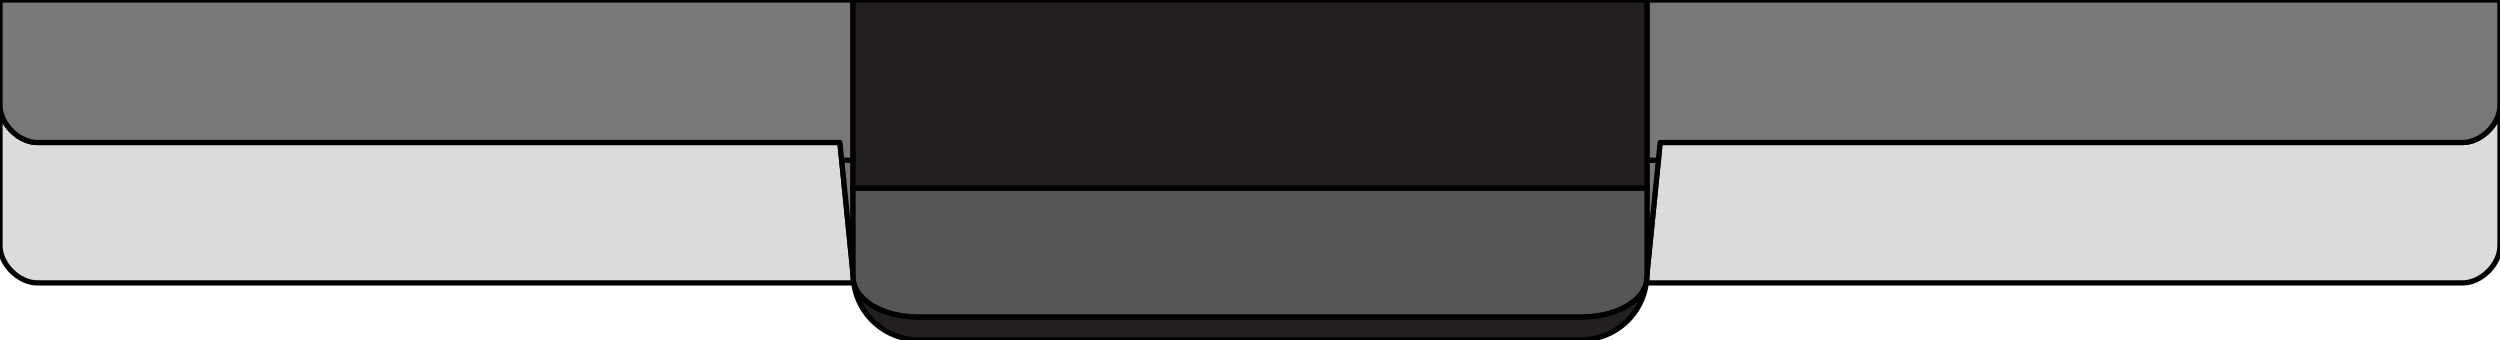
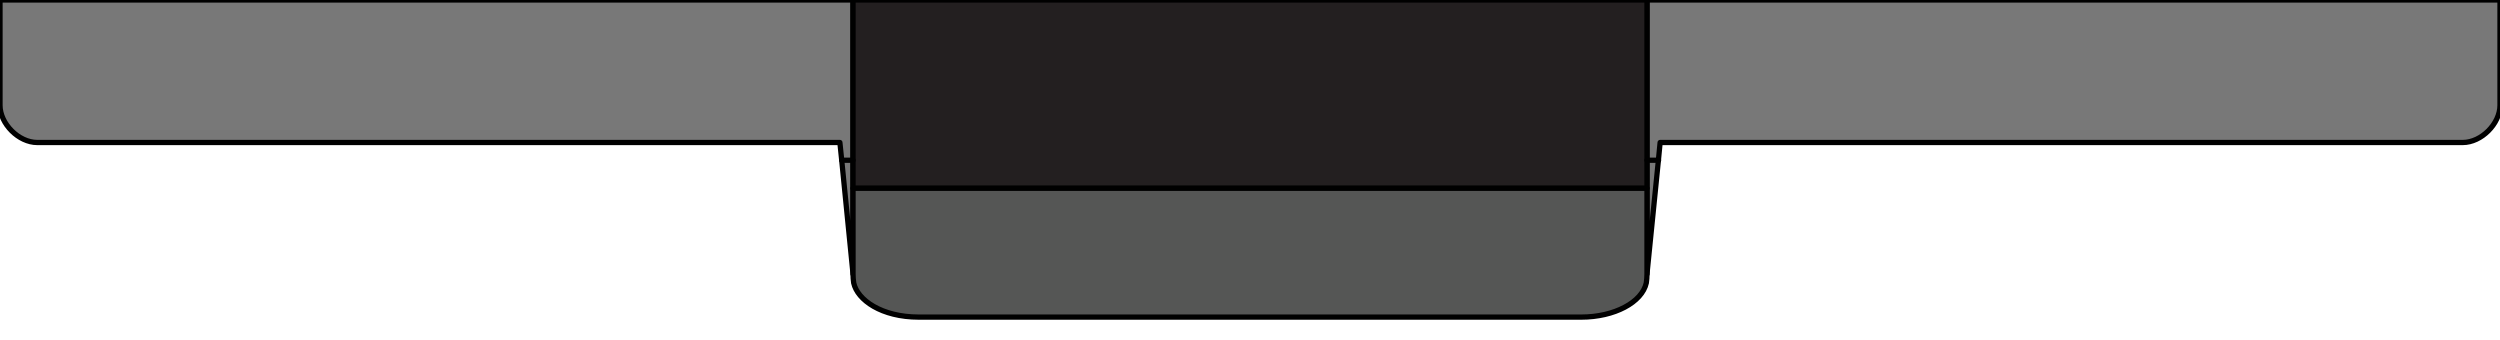
- <svg xmlns="http://www.w3.org/2000/svg" version="1.1" id="Layer_1" x="0px" y="0px" width="513px" height="69.741px" viewBox="0 0 513 69.741" enable-background="new 0 0 513 69.741" xml:space="preserve">
+ <svg xmlns="http://www.w3.org/2000/svg" version="1.1" id="Layer_1" x="0px" y="0px" width="513px" height="69.742px" viewBox="0 0 513 69.742" enable-background="new 0 0 513 69.742" xml:space="preserve">
  <g id="Payout_Tray">
    <g>
-       <path fill="#DCDBDB" stroke="#000000" stroke-width="1.08" stroke-linecap="round" stroke-linejoin="round" stroke-miterlimit="10" d="    M175.177,58.05H7.642C3.835,58.05,0,54.217,0,50.409V21.601c0,3.807,3.835,7.641,7.642,7.641h164.7l2.7,27    C175.042,56.86,175.096,57.457,175.177,58.05z" />
-       <path fill="#DCDBDB" stroke="#000000" stroke-width="1.08" stroke-linecap="round" stroke-linejoin="round" stroke-miterlimit="10" d="    M513,21.601v28.809c0,3.808-3.833,7.641-7.641,7.641H337.825c0.08-0.593,0.135-1.189,0.135-1.809l2.699-27h164.7    C509.167,29.241,513,25.407,513,21.601z" />
-       <path fill="#787878" stroke="#000000" stroke-width="1.08" stroke-linecap="round" stroke-linejoin="round" stroke-miterlimit="10" d="    M175.042,0v56.241l-2.322-23.355l-0.378-3.645H7.642C3.835,29.241,0,25.407,0,21.601V0H175.042z" />
-       <path fill="#787878" stroke="#000000" stroke-width="1.08" stroke-linecap="round" stroke-linejoin="round" stroke-miterlimit="10" d="    M513,0v21.601c0,3.807-3.833,7.641-7.641,7.641h-164.7l-0.352,3.645l-2.348,23.355V0H513z" />
+       <path fill="#787878" stroke="#000000" stroke-width="1.08" stroke-linecap="round" stroke-linejoin="round" stroke-miterlimit="10" d="    M175.042,0v56.242l-2.322-23.355l-0.378-3.645H7.642C3.835,29.241,0,25.407,0,21.601V0H175.042z" />
+       <path fill="#787878" stroke="#000000" stroke-width="1.08" stroke-linecap="round" stroke-linejoin="round" stroke-miterlimit="10" d="    M513,0v21.601c0,3.807-3.834,7.641-7.642,7.641h-164.7l-0.352,3.645l-2.348,23.354V0H513z" />
    </g>
    <rect x="175.042" fill="#231F20" stroke="#000000" stroke-width="1.08" stroke-linecap="round" stroke-linejoin="round" stroke-miterlimit="10" width="162.918" height="38.637" />
-     <path fill="#555655" stroke="#000000" stroke-width="1.08" stroke-linecap="round" stroke-linejoin="round" stroke-miterlimit="10" d="   M337.96,38.637v17.604c0,0.619-0.055,1.216-0.135,1.809c-0.865,3.969-6.535,7.02-13.365,7.02H188.542   c-7.641,0-12.608-3.51-13.365-7.02c-0.081-0.593-0.135-1.189-0.135-1.809V38.637H337.96z" />
-     <path fill="#231F20" stroke="#000000" stroke-width="1.08" stroke-linecap="round" stroke-linejoin="round" stroke-miterlimit="10" d="   M337.825,58.05c-0.865,6.615-6.535,11.691-13.365,11.691H188.542c-6.832,0-12.502-5.076-13.365-11.691   c0.757,3.51,5.725,7.02,13.365,7.02H324.46C331.29,65.069,336.96,62.019,337.825,58.05z" />
+     <path fill="#555655" stroke="#000000" stroke-width="1.08" stroke-linecap="round" stroke-linejoin="round" stroke-miterlimit="10" d="   M337.96,38.637v17.604c0,0.618-0.056,1.215-0.136,1.809c-0.864,3.969-6.535,7.02-13.364,7.02H188.542   c-7.642,0-12.608-3.51-13.365-7.02c-0.081-0.594-0.135-1.189-0.135-1.809V38.637H337.96z" />
    <line fill="none" stroke="#000000" stroke-width="1.08" stroke-linecap="round" stroke-linejoin="round" stroke-miterlimit="10" x1="175.042" y1="32.886" x2="172.72" y2="32.886" />
    <polyline fill="none" stroke="#000000" stroke-width="1.08" stroke-linecap="round" stroke-linejoin="round" stroke-miterlimit="10" points="   340.335,32.886 340.308,32.886 337.96,32.886  " />
  </g>
</svg>
